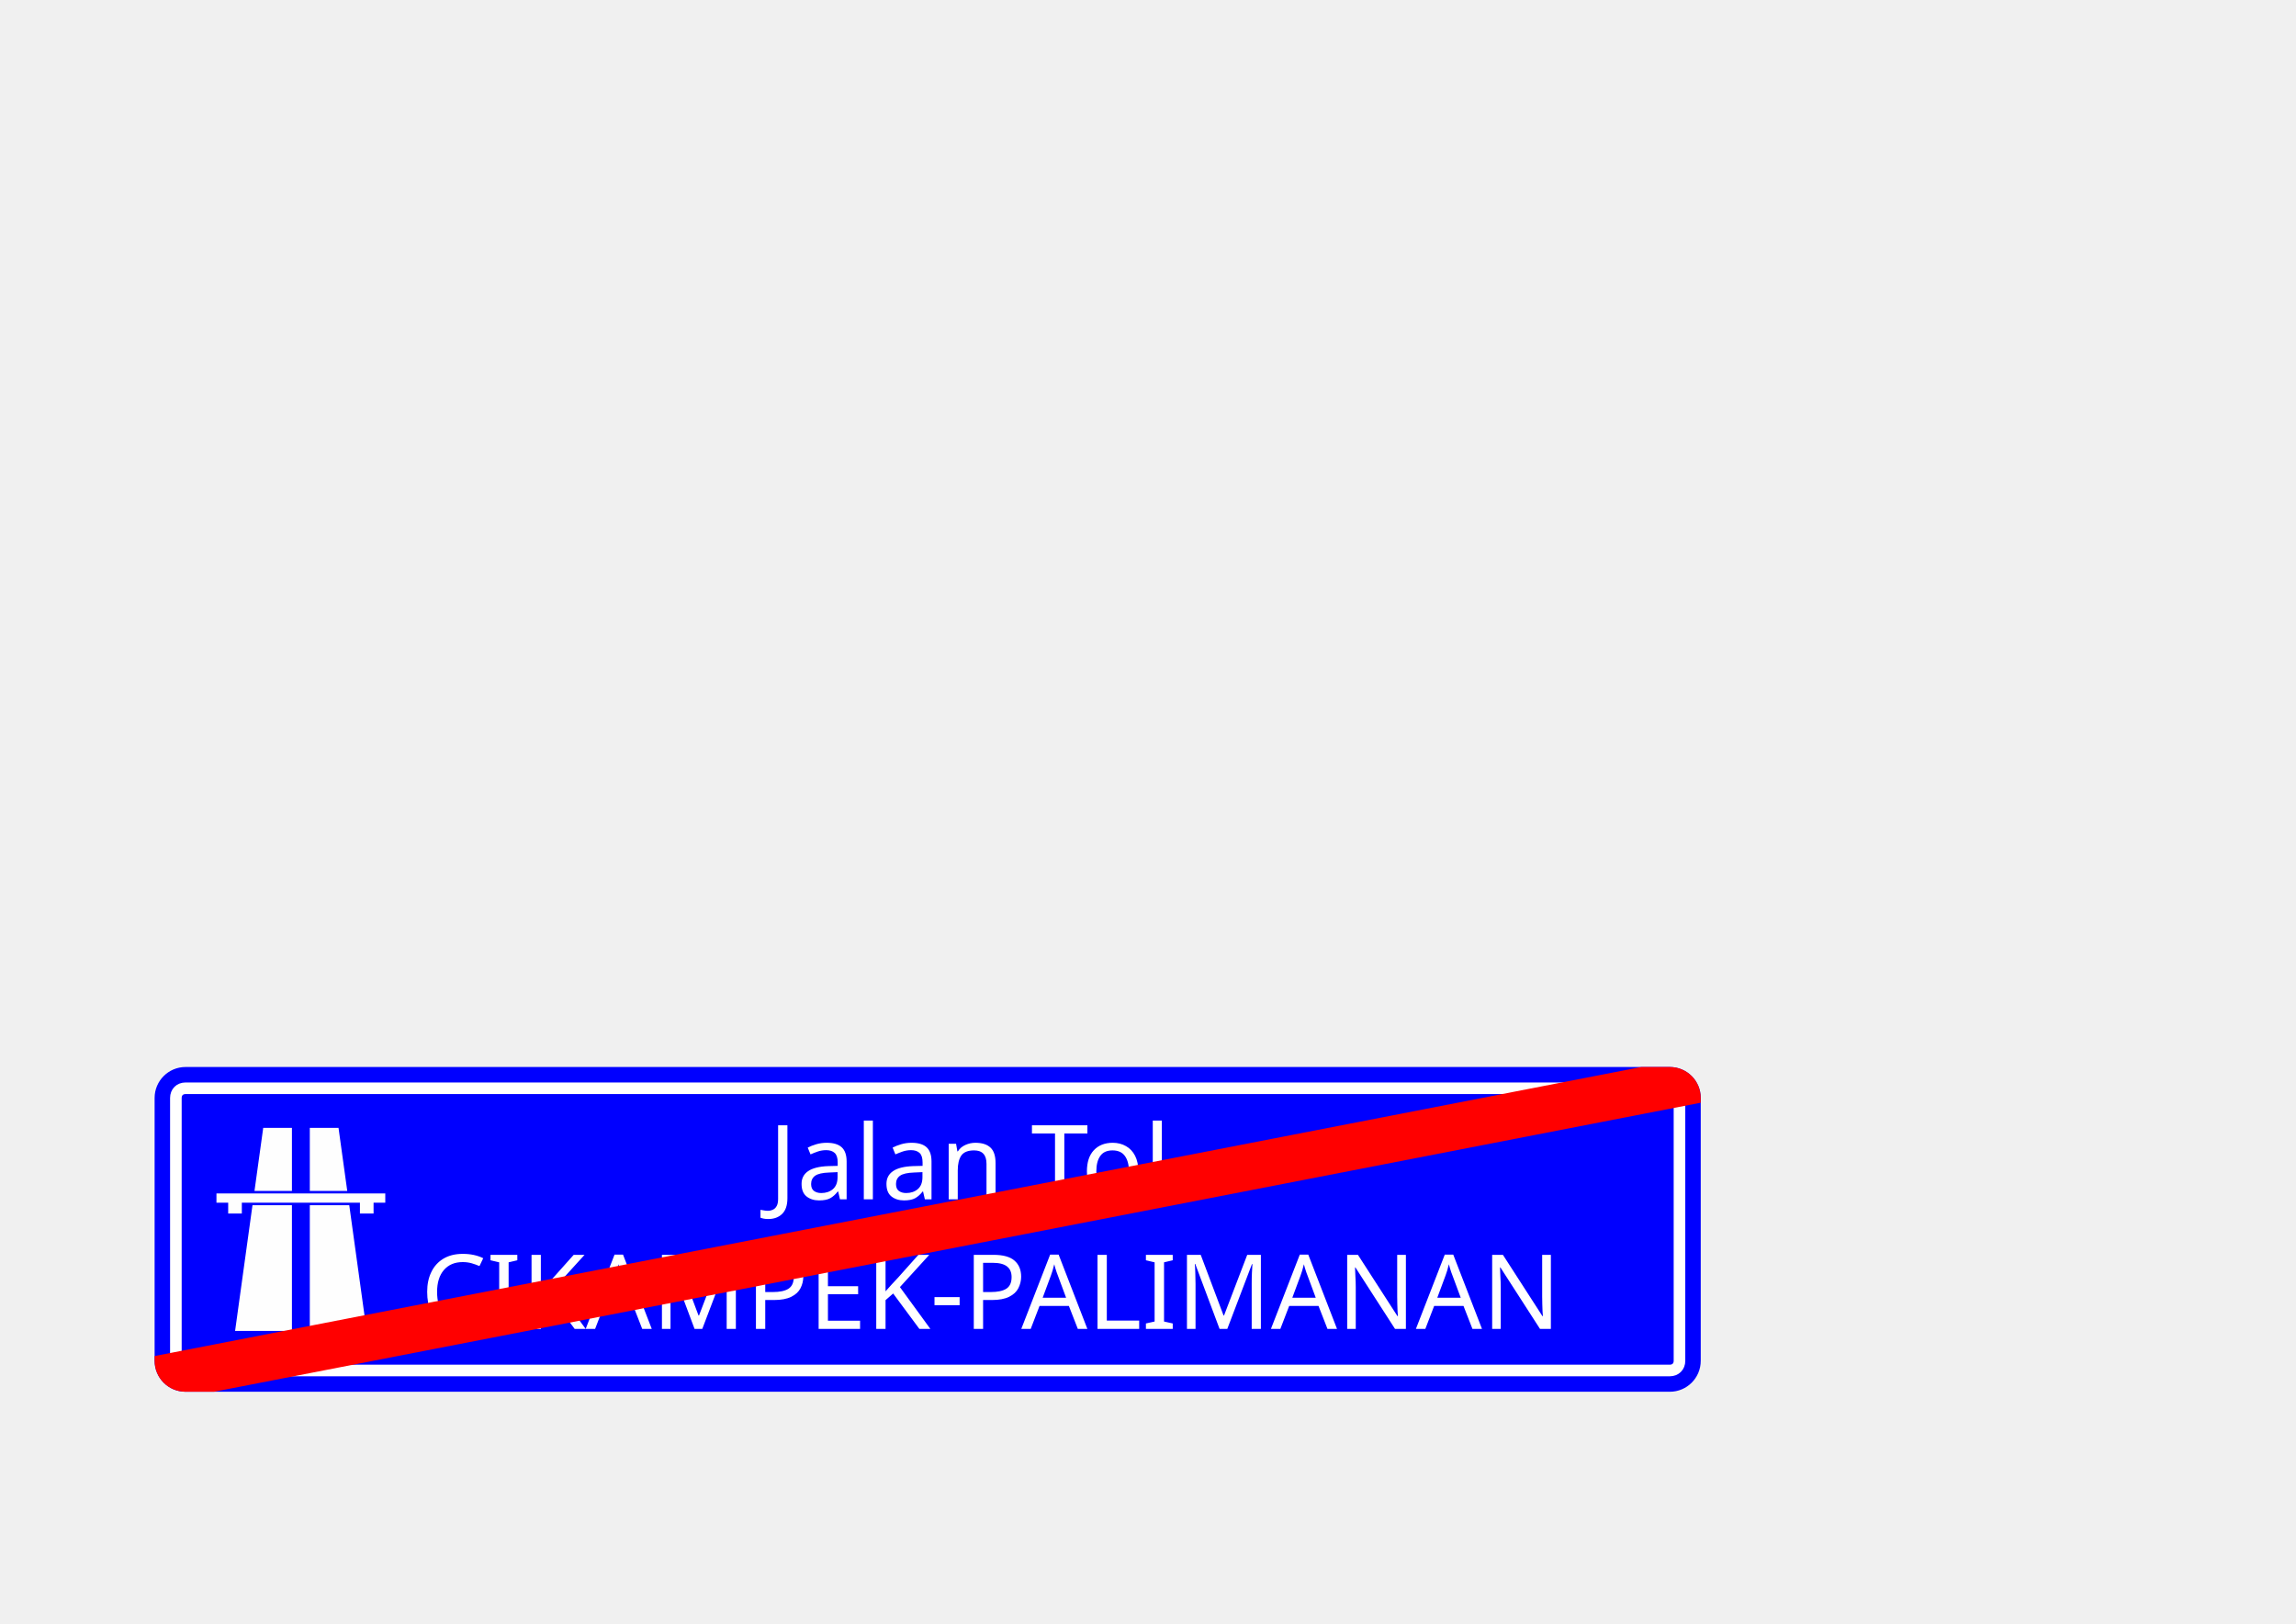
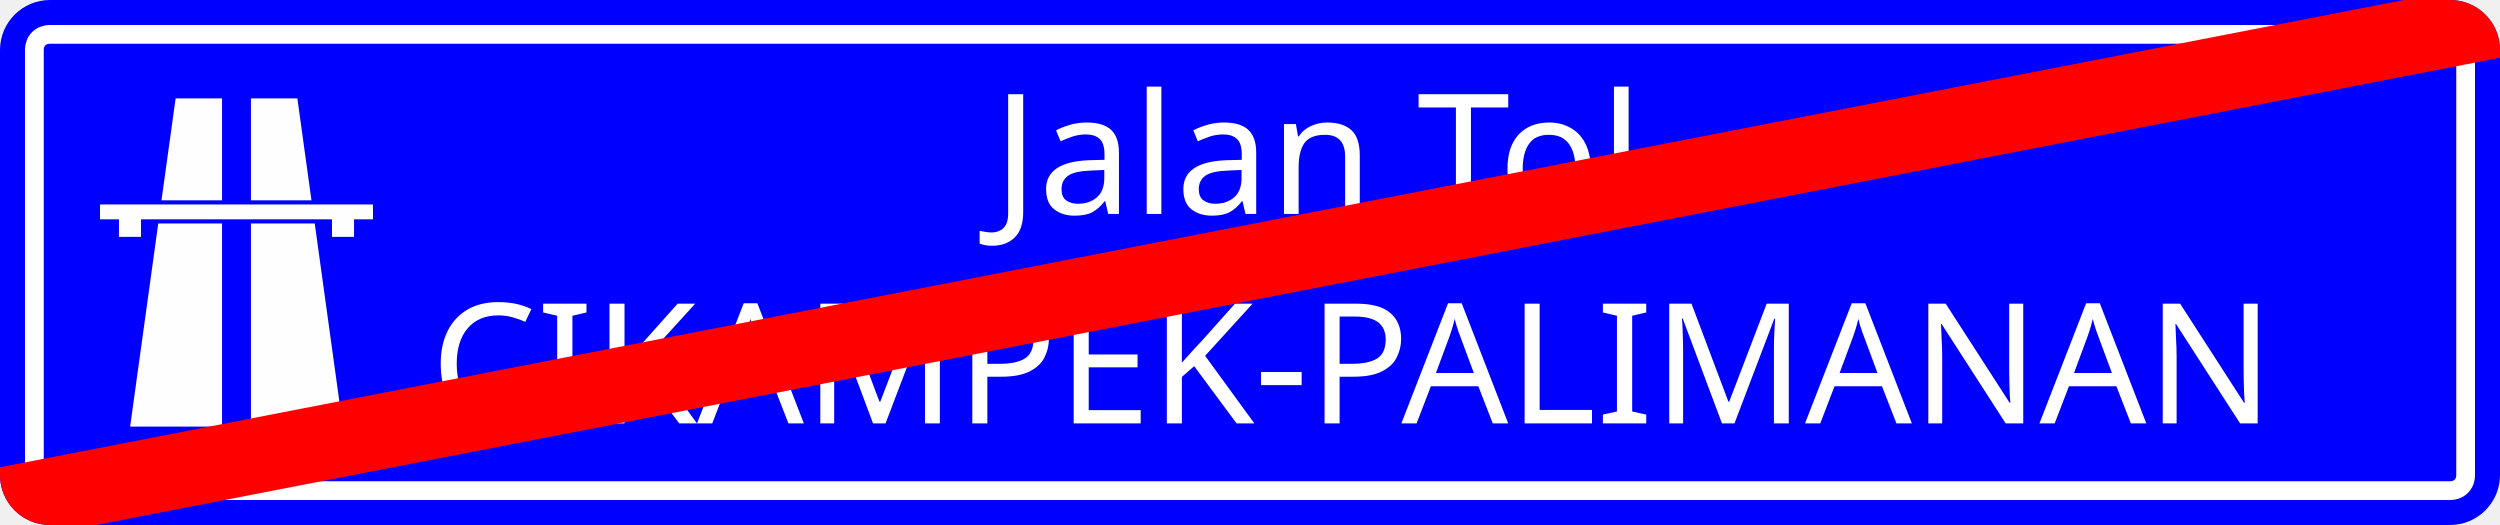
- <svg xmlns="http://www.w3.org/2000/svg" xmlns:xlink="http://www.w3.org/1999/xlink" width="297mm" height="210mm" viewBox="0 0 297 210" version="1.1" id="svg848">
+ <svg xmlns="http://www.w3.org/2000/svg" xmlns:xlink="http://www.w3.org/1999/xlink" width="200mm" height="42mm" viewBox="0 0 200 42" version="1.1" id="svg848">
  <defs id="defs842">
    <clipPath clipPathUnits="userSpaceOnUse" id="clipPath818">
-       <path xlink:href="#rect2661" style="fill:#0000ff;fill-opacity:1;stroke:none;stroke-width:1;stroke-linecap:butt;stroke-linejoin:round;stroke-miterlimit:4;stroke-dasharray:none;stroke-dashoffset:0" id="path820" d="m 24,225 c -2.216,0 -4,1.784 -4,4 v 34 c 0,2.216 1.784,4 4,4 h 192 c 2.216,0 4,-1.784 4,-4 v -34 c 0,-2.216 -1.784,-4 -4,-4 z" />
+       <path xlink:href="#rect2661" style="fill:#0000ff;fill-opacity:1;stroke:none;stroke-width:1;stroke-linecap:butt;stroke-linejoin:round;stroke-miterlimit:4;stroke-dasharray:none;stroke-dashoffset:0" id="path820" d="M 212.314,225 20,262.381 V 263 c 0,2.216 1.784,4 4,4 h 3.689 L 220,229.619 V 229 c 0,-2.216 -1.784,-4 -4,-4 z" />
    </clipPath>
    <clipPath clipPathUnits="userSpaceOnUse" id="clipPath819">
-       <path xlink:href="#rect2661" style="fill:#0000ff;fill-opacity:1;stroke:none;stroke-width:1;stroke-linecap:butt;stroke-linejoin:round;stroke-miterlimit:4;stroke-dasharray:none;stroke-dashoffset:0" id="path821" d="m 24,225 c -2.216,0 -4,1.784 -4,4 v 34 c 0,2.216 1.784,4 4,4 h 192 c 2.216,0 4,-1.784 4,-4 v -34 c 0,-2.216 -1.784,-4 -4,-4 z" />
+       <path xlink:href="#rect2661" style="fill:#0000ff;fill-opacity:1;stroke:none;stroke-width:1;stroke-linecap:butt;stroke-linejoin:round;stroke-miterlimit:4;stroke-dasharray:none;stroke-dashoffset:0" id="path821" d="M 212.314,225 20,262.381 V 263 c 0,2.216 1.784,4 4,4 h 3.689 L 220,229.619 V 229 c 0,-2.216 -1.784,-4 -4,-4 z" />
    </clipPath>
    <clipPath clipPathUnits="userSpaceOnUse" id="clipPath827">
-       <path xlink:href="#rect2661" style="fill:#0000ff;fill-opacity:1;stroke:none;stroke-width:1;stroke-linecap:butt;stroke-linejoin:round;stroke-miterlimit:4;stroke-dasharray:none;stroke-dashoffset:0" id="path829" d="m 24,225 c -2.216,0 -4,1.784 -4,4 v 34 c 0,2.216 1.784,4 4,4 h 192 c 2.216,0 4,-1.784 4,-4 v -34 c 0,-2.216 -1.784,-4 -4,-4 z" />
+       <path xlink:href="#rect2661" style="fill:#0000ff;fill-opacity:1;stroke:none;stroke-width:1;stroke-linecap:butt;stroke-linejoin:round;stroke-miterlimit:4;stroke-dasharray:none;stroke-dashoffset:0" id="path829" d="M 212.314,225 20,262.381 V 263 c 0,2.216 1.784,4 4,4 h 3.689 L 220,229.619 V 229 c 0,-2.216 -1.784,-4 -4,-4 z" />
    </clipPath>
    <clipPath clipPathUnits="userSpaceOnUse" id="clipPath28">
      <path xlink:href="#rect26" style="fill:#0000ff;fill-opacity:1;stroke:none;stroke-width:1.5;stroke-linecap:butt;stroke-linejoin:round;stroke-miterlimit:4;stroke-dasharray:none;stroke-dashoffset:0" id="path30" d="m 24,225 c -2.216,0 -4,1.784 -4,4 v 34 c 0,2.216 1.784,4 4,4 h 192 c 2.216,0 4,-1.784 4,-4 v -34 c 0,-2.216 -1.784,-4 -4,-4 z" />
    </clipPath>
  </defs>
-   <g id="layer1" transform="translate(0,-87)">
+   <g id="layer1" transform="translate(-20,-225)">
    <rect style="fill:#0000ff;fill-opacity:1;stroke:none;stroke-width:1.5;stroke-linecap:butt;stroke-linejoin:round;stroke-miterlimit:4;stroke-dasharray:none;stroke-dashoffset:0" id="rect26" width="200" height="42" x="20" y="225" rx="4" ry="4" />
    <path xlink:href="#rect26" style="fill:none;fill-opacity:1;stroke:#ffffff;stroke-width:1.5;stroke-linecap:butt;stroke-linejoin:round;stroke-miterlimit:4;stroke-dasharray:none;stroke-dashoffset:0" id="path24" d="m 24,227.75 c -0.74,0 -1.25,0.51 -1.25,1.25 v 34 c 0,0.74 0.51,1.25 1.25,1.25 h 192 c 0.74,0 1.25,-0.51 1.25,-1.25 v -34 c 0,-0.74 -0.51,-1.25 -1.25,-1.25 z" clip-path="url(#clipPath28)" />
    <path id="path1380" style="display:inline;fill:#fefefe;fill-opacity:1;fill-rule:evenodd;stroke:none;stroke-width:2.89" d="m 40.075,232.87 h 3.714 l 1.13,8.157 h -4.844 z m 5.104,10.007 2.248,16.253 H 40.075 V 242.877 Z M 37.763,232.87 H 34.049 l -1.13,8.157 h 4.844 z m -5.103,10.007 -2.249,16.253 h 7.352 v -16.253 z m 17.178,-1.521 H 28 v 1.192 h 1.517 v 1.399 h 1.765 v -1.399 h 15.277 v 1.399 h 1.764 v -1.399 h 1.516 z" />
    <text xml:space="preserve" style="font-style:normal;font-variant:normal;font-weight:normal;font-stretch:normal;font-size:10.583px;line-height:1.25;font-family:'Roadgeek 2005 Series E';-inkscape-font-specification:'Roadgeek 2005 Series E';text-align:center;letter-spacing:0px;word-spacing:0px;text-anchor:middle;display:inline;fill:#ffffff;fill-opacity:1;stroke:none;stroke-width:0.265" x="135.059" y="242.112" id="text24">
      <tspan id="tspan22" x="135.059" y="242.112" style="font-size:13.406px;fill:#ffffff;stroke-width:0.265">Jalan Tol</tspan>
      <tspan x="135.059" y="258.869" style="font-size:13.406px;fill:#ffffff;stroke-width:0.265" id="tspan26">CIKAMPEK-PALIMANAN</tspan>
    </text>
    <path style="fill:#ff0000;fill-opacity:1;stroke:none;stroke-width:3.78;stroke-linecap:butt;stroke-linejoin:round;stroke-miterlimit:4;stroke-dasharray:none;stroke-dashoffset:0" d="M 802.447,521.574 75.59,662.859 v 2.338 c 0,8.375 6.744,15.117 15.119,15.117 H 104.65 L 831.496,539.029 v -2.336 c 0,-8.375 -6.742,-15.119 -15.117,-15.119 z" transform="matrix(0.2645833,0,0,0.2645833,0,87)" id="rect2661" />
  </g>
</svg>
